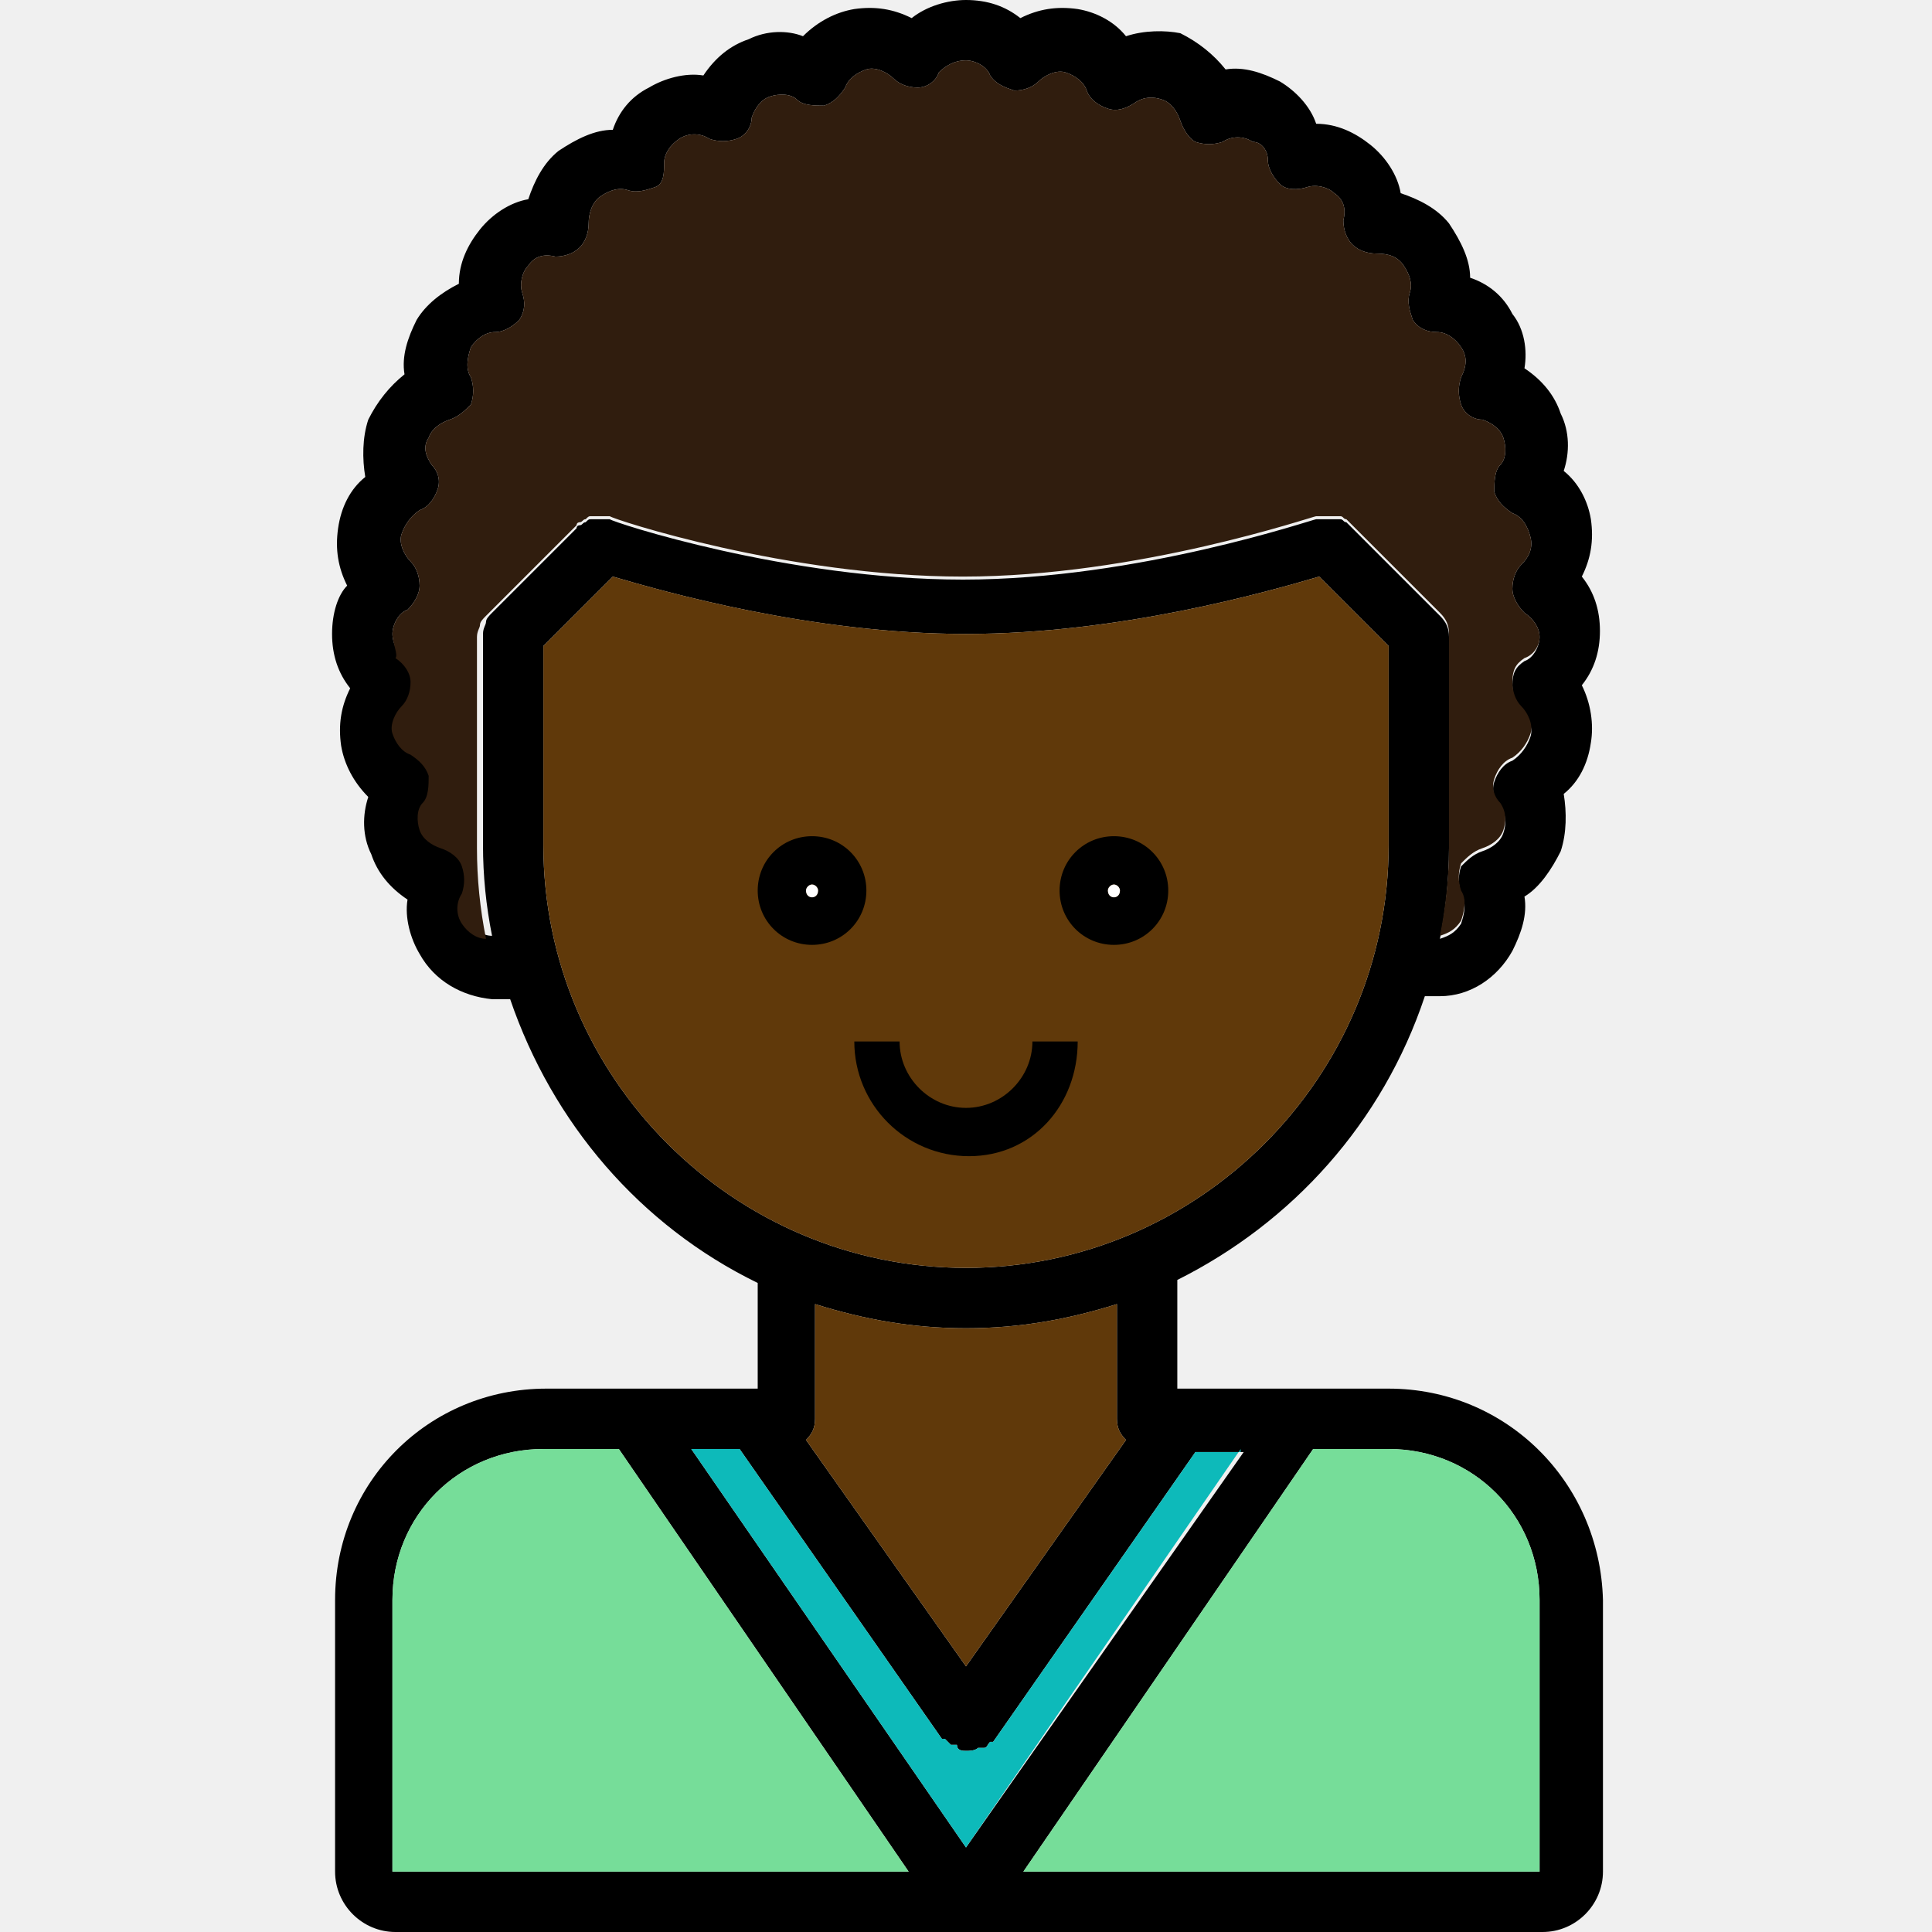
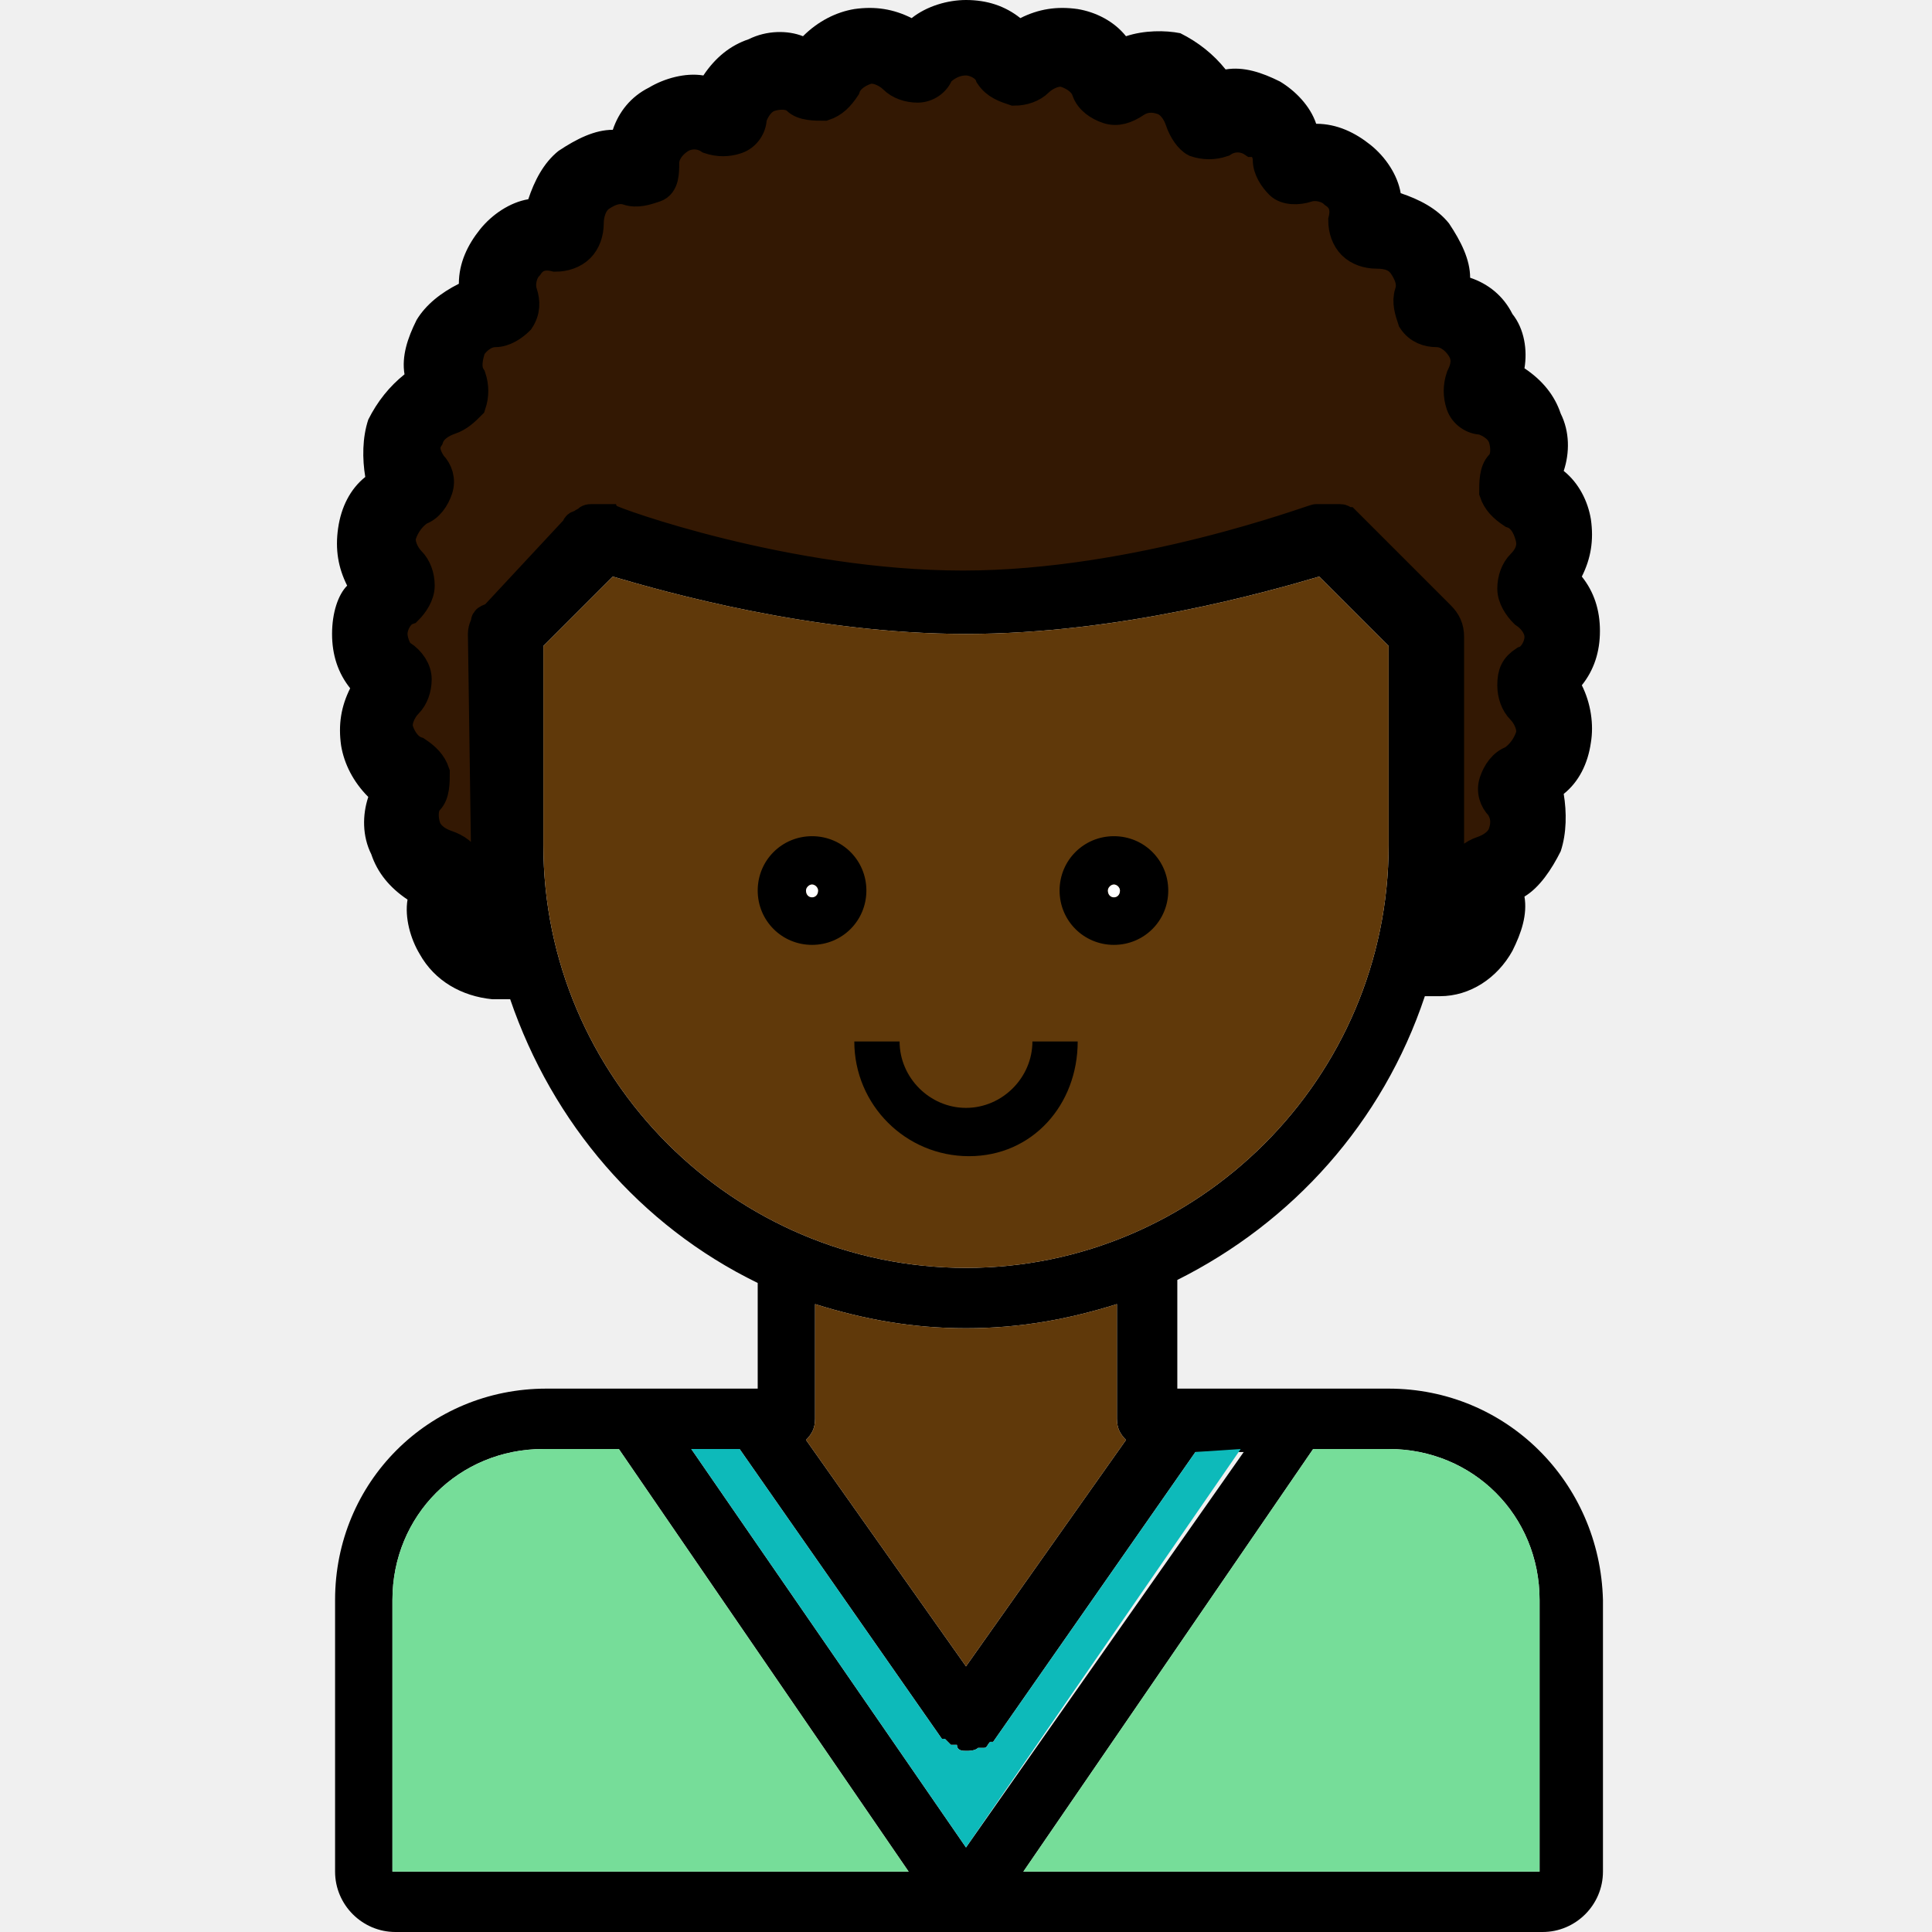
<svg xmlns="http://www.w3.org/2000/svg" version="1.1" id="Layer_1" x="0px" y="0px" viewBox="0 0 64 64" style="enable-background:new 0 0 64 64;" xml:space="preserve">
  <style type="text/css">
- 	.st0{fill:#76DD99;}
- 	.st1{fill:#0DBABA;}
- 	.st2{fill:#60390A;}
- 	.st3{fill:#301D0E;}
+ 	.st0{fill:#331803;stroke:#000000;stroke-miterlimit:10;}
+ 	.st1{fill:#76DD99;}
+ 	.st2{fill:#0DBABA;}
+ 	.st3{fill:#60390A;}
	.st4{fill:#FFFFFF;}
</style>
-   <path d="M46,46h-7v-3.6c3.8-1.9,6.8-5.2,8.2-9.4h0.5c0,0,0,0,0,0h0c1,0,1.9-0.6,2.4-1.5c0.3-0.6,0.5-1.2,0.4-1.8  c0.5-0.3,0.9-0.9,1.2-1.5c0.2-0.6,0.2-1.3,0.1-1.9c0.5-0.4,0.8-1,0.9-1.7c0.1-0.6,0-1.3-0.3-1.9c0.4-0.5,0.6-1.1,0.6-1.8  c0-0.7-0.2-1.3-0.6-1.8c0.3-0.6,0.4-1.2,0.3-1.9c-0.1-0.6-0.4-1.2-0.9-1.6c0.2-0.6,0.2-1.3-0.1-1.9c-0.2-0.6-0.6-1.1-1.2-1.5  c0.1-0.6,0-1.3-0.4-1.8c-0.3-0.6-0.8-1-1.4-1.2c0-0.6-0.3-1.2-0.7-1.8c-0.4-0.5-1-0.8-1.6-1c-0.1-0.6-0.5-1.2-1-1.6  c-0.5-0.4-1.1-0.7-1.8-0.7c-0.2-0.6-0.7-1.1-1.2-1.4c-0.6-0.3-1.2-0.5-1.8-0.4c-0.4-0.5-0.9-0.9-1.5-1.2C38.6,1,37.9,1,37.3,1.2  c-0.4-0.5-1-0.8-1.6-0.9c-0.7-0.1-1.3,0-1.9,0.3C33.3,0.2,32.7,0,32,0h0c-0.6,0-1.3,0.2-1.8,0.6c-0.6-0.3-1.2-0.4-1.9-0.3  c-0.6,0.1-1.2,0.4-1.7,0.9C26.1,1,25.4,1,24.8,1.3c-0.6,0.2-1.1,0.6-1.5,1.2c-0.6-0.1-1.3,0.1-1.8,0.4c-0.6,0.3-1,0.8-1.2,1.4  c-0.6,0-1.2,0.3-1.8,0.7c-0.5,0.4-0.8,1-1,1.6c-0.6,0.1-1.2,0.5-1.6,1c-0.4,0.5-0.7,1.1-0.7,1.8c-0.6,0.3-1.1,0.7-1.4,1.2  c-0.3,0.6-0.5,1.2-0.4,1.8c-0.5,0.4-0.9,0.9-1.2,1.5c-0.2,0.6-0.2,1.3-0.1,1.9c-0.5,0.4-0.8,1-0.9,1.7s0,1.3,0.3,1.9  C11.2,19.7,11,20.3,11,21s0.2,1.3,0.6,1.8c-0.3,0.6-0.4,1.2-0.3,1.9c0.1,0.6,0.4,1.2,0.9,1.7c-0.2,0.6-0.2,1.3,0.1,1.9  c0.2,0.6,0.6,1.1,1.2,1.5c-0.1,0.6,0.1,1.3,0.4,1.8c0.5,0.9,1.4,1.4,2.4,1.5c0,0,0,0,0.1,0h0.5c1.4,4.1,4.3,7.5,8.2,9.4V46h-7  c-3.9,0-7,3.1-7,7v9c0,1.1,0.9,2,2,2h38c1.1,0,2-0.9,2-2v-9C53,49.1,49.9,46,46,46z M16.3,20.3c-0.1,0.1-0.2,0.2-0.2,0.3  c0,0.1-0.1,0.2-0.1,0.4v7c0,1,0.1,2,0.3,3c-0.3,0-0.6-0.2-0.8-0.5c-0.2-0.3-0.2-0.7,0-1c0.1-0.3,0.1-0.6,0-0.9  c-0.1-0.3-0.4-0.5-0.7-0.6c-0.3-0.1-0.6-0.3-0.7-0.6c-0.1-0.3-0.1-0.7,0.1-0.9c0.2-0.2,0.2-0.6,0.2-0.9c-0.1-0.3-0.3-0.5-0.6-0.7  c-0.3-0.1-0.5-0.4-0.6-0.7s0.1-0.7,0.3-0.9c0.2-0.2,0.3-0.5,0.3-0.8c0-0.3-0.2-0.6-0.5-0.8C13.2,21.7,13,21.3,13,21  c0-0.3,0.2-0.7,0.5-0.8c0.2-0.2,0.4-0.5,0.4-0.8c0-0.3-0.1-0.6-0.3-0.8c-0.2-0.2-0.4-0.6-0.3-0.9c0.1-0.3,0.3-0.6,0.6-0.8  c0.3-0.1,0.5-0.4,0.6-0.7c0.1-0.3,0-0.6-0.2-0.8c-0.2-0.3-0.3-0.6-0.1-0.9c0.1-0.3,0.4-0.5,0.7-0.6c0.3-0.1,0.5-0.3,0.7-0.5  c0.1-0.3,0.1-0.6,0-0.9c-0.2-0.3-0.1-0.7,0-1c0.2-0.3,0.5-0.5,0.8-0.5c0.3,0,0.6-0.2,0.8-0.4c0.2-0.3,0.2-0.6,0.1-0.9  c-0.1-0.3,0-0.7,0.2-0.9c0.2-0.3,0.5-0.4,0.9-0.3c0.3,0,0.6-0.1,0.8-0.3c0.2-0.2,0.3-0.5,0.3-0.8c0-0.3,0.1-0.7,0.4-0.9  c0.3-0.2,0.6-0.3,0.9-0.2c0.3,0.1,0.6,0,0.9-0.1S22,5.7,22,5.4c0-0.3,0.2-0.6,0.5-0.8c0.3-0.2,0.7-0.2,1,0c0.3,0.1,0.6,0.1,0.9,0  c0.3-0.1,0.5-0.4,0.5-0.7c0.1-0.3,0.3-0.6,0.6-0.7c0.3-0.1,0.7-0.1,0.9,0.1c0.2,0.2,0.6,0.2,0.9,0.2c0.3-0.1,0.5-0.3,0.7-0.6  c0.1-0.3,0.4-0.5,0.7-0.6s0.7,0.1,0.9,0.3c0.2,0.2,0.5,0.3,0.8,0.3c0.3,0,0.6-0.2,0.7-0.5C31.3,2.2,31.6,2,32,2  c0.3,0,0.7,0.2,0.8,0.5c0.2,0.3,0.5,0.4,0.8,0.5c0.3,0,0.6-0.1,0.8-0.3c0.2-0.2,0.6-0.4,0.9-0.3c0.3,0.1,0.6,0.3,0.7,0.6  c0.1,0.3,0.4,0.5,0.7,0.6c0.3,0.1,0.6,0,0.9-0.2c0.3-0.2,0.6-0.2,0.9-0.1c0.3,0.1,0.5,0.4,0.6,0.7c0.1,0.3,0.3,0.6,0.5,0.7  c0.3,0.1,0.6,0.1,0.9,0c0.3-0.2,0.7-0.2,1,0C41.8,4.7,42,5,42,5.3c0,0.3,0.2,0.6,0.4,0.8c0.2,0.2,0.6,0.2,0.9,0.1  c0.3-0.1,0.7,0,0.9,0.2c0.3,0.2,0.4,0.5,0.3,0.9c0,0.3,0.1,0.6,0.3,0.8c0.2,0.2,0.5,0.3,0.8,0.3c0.4,0,0.7,0.1,0.9,0.4  c0.2,0.3,0.3,0.6,0.2,0.9c-0.1,0.3,0,0.6,0.1,0.9c0.2,0.3,0.5,0.4,0.8,0.4c0.3,0,0.6,0.2,0.8,0.5s0.2,0.6,0,1  c-0.1,0.3-0.1,0.6,0,0.9c0.1,0.3,0.4,0.5,0.7,0.5c0.3,0.1,0.6,0.3,0.7,0.6c0.1,0.3,0.1,0.7-0.1,0.9c-0.2,0.2-0.2,0.6-0.2,0.9  c0.1,0.3,0.3,0.5,0.6,0.7c0.3,0.1,0.5,0.4,0.6,0.8s-0.1,0.7-0.3,0.9c-0.2,0.2-0.3,0.5-0.3,0.8c0,0.3,0.2,0.6,0.4,0.8  c0.3,0.2,0.5,0.5,0.5,0.8s-0.2,0.7-0.5,0.8c-0.3,0.2-0.4,0.4-0.4,0.8c0,0.3,0.1,0.6,0.3,0.8c0.2,0.2,0.4,0.6,0.3,0.9  s-0.3,0.6-0.6,0.8c-0.3,0.1-0.5,0.4-0.6,0.7c-0.1,0.3,0,0.6,0.2,0.8c0.2,0.3,0.2,0.6,0.1,0.9c-0.1,0.3-0.4,0.5-0.7,0.6  c-0.3,0.1-0.5,0.3-0.7,0.5c-0.1,0.3-0.1,0.6,0,0.9c0.2,0.3,0.1,0.7,0,1c-0.2,0.3-0.4,0.4-0.7,0.5c0.2-1,0.3-2,0.3-3v-7  c0-0.3-0.1-0.5-0.3-0.7l-3-3c0,0-0.1-0.1-0.1-0.1c-0.1,0-0.1-0.1-0.2-0.1c-0.1,0-0.1,0-0.2,0c-0.1,0-0.1,0-0.2,0c-0.1,0-0.1,0-0.2,0  c0,0-0.1,0-0.2,0c-0.1,0-5.9,2-11.7,2s-11.6-1.9-11.7-2c0,0-0.1,0-0.2,0c-0.1,0-0.1,0-0.2,0c-0.1,0-0.1,0-0.2,0  c-0.1,0-0.1,0-0.2,0.1c-0.1,0-0.1,0.1-0.2,0.1c0,0-0.1,0-0.1,0.1L16.3,20.3z M18,28v-6.6l2.3-2.3C22,19.6,26.9,21,32,21  s10-1.4,11.7-1.9l2.3,2.3V28c0,7.7-6.3,14-14,14S18,35.7,18,28z M37.3,47.7L32,55.2l-5.3-7.5c0.2-0.2,0.3-0.4,0.3-0.7v-3.8  c1.6,0.5,3.2,0.8,5,0.8s3.4-0.3,5-0.8V47C37,47.3,37.1,47.5,37.3,47.7z M13,62v-9c0-2.8,2.2-5,5-5h2.5l9.6,14H13z M22.9,48h1.6  l6.7,9.6c0,0,0,0,0.1,0c0.1,0.1,0.1,0.1,0.2,0.2c0,0,0,0,0.1,0c0,0,0.1,0,0.1,0C31.7,58,31.9,58,32,58s0.3,0,0.4-0.1  c0,0,0.1,0,0.1,0c0,0,0.1,0,0.1,0c0.1,0,0.1-0.1,0.2-0.2c0,0,0,0,0.1,0l6.7-9.6h1.6L32,61.2L22.9,48z M51,62H33.9l9.6-14H46  c2.8,0,5,2.2,5,5V62z" />
-   <path class="st0" d="M30.1,62H13v-9c0-2.8,2.2-5,5-5h2.5L30.1,62z" />
-   <path class="st0" d="M51,53v9H33.9l9.6-14H46C48.8,48,51,50.2,51,53z" />
-   <path class="st1" d="M41.1,48L32,61.2L22.9,48h1.6l6.7,9.6c0,0,0,0,0.1,0c0.1,0.1,0.1,0.1,0.2,0.2c0,0,0,0,0.1,0c0,0,0.1,0,0.1,0  C31.7,58,31.9,58,32,58s0.3,0,0.4-0.1c0,0,0.1,0,0.1,0c0,0,0.1,0,0.1,0c0.1,0,0.1-0.1,0.2-0.2c0,0,0,0,0.1,0l6.7-9.6H41.1z" />
-   <path class="st2" d="M37.3,47.7L32,55.2l-5.3-7.5c0.2-0.2,0.3-0.4,0.3-0.7v-3.8c1.6,0.5,3.2,0.8,5,0.8s3.4-0.3,5-0.8V47  C37,47.3,37.1,47.5,37.3,47.7z" />
-   <path class="st2" d="M46,21.4V28c0,7.7-6.3,14-14,14s-14-6.3-14-14v-6.6l2.3-2.3C22,19.6,26.9,21,32,21s10-1.4,11.7-1.9L46,21.4z" />
-   <path class="st3" d="M50.5,21.8c-0.3,0.2-0.4,0.4-0.4,0.8c0,0.3,0.1,0.6,0.3,0.8c0.2,0.2,0.4,0.6,0.3,0.9s-0.3,0.6-0.6,0.8  c-0.3,0.1-0.5,0.4-0.6,0.7c-0.1,0.3,0,0.6,0.2,0.8c0.2,0.3,0.2,0.6,0.1,0.9c-0.1,0.3-0.4,0.5-0.7,0.6c-0.3,0.1-0.5,0.3-0.7,0.5  c-0.1,0.3-0.1,0.6,0,0.9c0.2,0.3,0.1,0.7,0,1c-0.2,0.3-0.4,0.4-0.7,0.5c0.2-1,0.3-2,0.3-3v-7c0-0.3-0.1-0.5-0.3-0.7l-3-3  c0,0-0.1-0.1-0.1-0.1c-0.1,0-0.1-0.1-0.2-0.1c-0.1,0-0.1,0-0.2,0c-0.1,0-0.1,0-0.2,0c-0.1,0-0.1,0-0.2,0c0,0-0.1,0-0.2,0  c-0.1,0-5.9,2-11.7,2s-11.6-1.9-11.7-2c0,0-0.1,0-0.2,0c-0.1,0-0.1,0-0.2,0c-0.1,0-0.1,0-0.2,0c-0.1,0-0.1,0-0.2,0.1  c-0.1,0-0.1,0.1-0.2,0.1c0,0-0.1,0-0.1,0.1l-3,3c-0.1,0.1-0.2,0.2-0.2,0.3c0,0.1-0.1,0.2-0.1,0.4v7c0,1,0.1,2,0.3,3  c-0.3,0-0.6-0.2-0.8-0.5c-0.2-0.3-0.2-0.7,0-1c0.1-0.3,0.1-0.6,0-0.9c-0.1-0.3-0.4-0.5-0.7-0.6c-0.3-0.1-0.6-0.3-0.7-0.6  c-0.1-0.3-0.1-0.7,0.1-0.9c0.2-0.2,0.2-0.6,0.2-0.9c-0.1-0.3-0.3-0.5-0.6-0.7c-0.3-0.1-0.5-0.4-0.6-0.7s0.1-0.7,0.3-0.9  c0.2-0.2,0.3-0.5,0.3-0.8c0-0.3-0.2-0.6-0.5-0.8C13.2,21.7,13,21.3,13,21c0-0.3,0.2-0.7,0.5-0.8c0.2-0.2,0.4-0.5,0.4-0.8  c0-0.3-0.1-0.6-0.3-0.8c-0.2-0.2-0.4-0.6-0.3-0.9c0.1-0.3,0.3-0.6,0.6-0.8c0.3-0.1,0.5-0.4,0.6-0.7c0.1-0.3,0-0.6-0.2-0.8  c-0.2-0.3-0.3-0.6-0.1-0.9c0.1-0.3,0.4-0.5,0.7-0.6c0.3-0.1,0.5-0.3,0.7-0.5c0.1-0.3,0.1-0.6,0-0.9c-0.2-0.3-0.1-0.7,0-1  c0.2-0.3,0.5-0.5,0.8-0.5c0.3,0,0.6-0.2,0.8-0.4c0.2-0.3,0.2-0.6,0.1-0.9c-0.1-0.3,0-0.7,0.2-0.9c0.2-0.3,0.5-0.4,0.9-0.3  c0.3,0,0.6-0.1,0.8-0.3c0.2-0.2,0.3-0.5,0.3-0.8c0-0.3,0.1-0.7,0.4-0.9c0.3-0.2,0.6-0.3,0.9-0.2c0.3,0.1,0.6,0,0.9-0.1  S22,5.7,22,5.4c0-0.3,0.2-0.6,0.5-0.8c0.3-0.2,0.7-0.2,1,0c0.3,0.1,0.6,0.1,0.9,0c0.3-0.1,0.5-0.4,0.5-0.7c0.1-0.3,0.3-0.6,0.6-0.7  c0.3-0.1,0.7-0.1,0.9,0.1c0.2,0.2,0.6,0.2,0.9,0.2c0.3-0.1,0.5-0.3,0.7-0.6c0.1-0.3,0.4-0.5,0.7-0.6s0.7,0.1,0.9,0.3  c0.2,0.2,0.5,0.3,0.8,0.3c0.3,0,0.6-0.2,0.7-0.5C31.3,2.2,31.6,2,32,2c0.3,0,0.7,0.2,0.8,0.5c0.2,0.3,0.5,0.4,0.8,0.5  c0.3,0,0.6-0.1,0.8-0.3c0.2-0.2,0.6-0.4,0.9-0.3c0.3,0.1,0.6,0.3,0.7,0.6c0.1,0.3,0.4,0.5,0.7,0.6c0.3,0.1,0.6,0,0.9-0.2  c0.3-0.2,0.6-0.2,0.9-0.1c0.3,0.1,0.5,0.4,0.6,0.7c0.1,0.3,0.3,0.6,0.5,0.7c0.3,0.1,0.6,0.1,0.9,0c0.3-0.2,0.7-0.2,1,0  C41.8,4.7,42,5,42,5.3c0,0.3,0.2,0.6,0.4,0.8c0.2,0.2,0.6,0.2,0.9,0.1c0.3-0.1,0.7,0,0.9,0.2c0.3,0.2,0.4,0.5,0.3,0.9  c0,0.3,0.1,0.6,0.3,0.8c0.2,0.2,0.5,0.3,0.8,0.3c0.4,0,0.7,0.1,0.9,0.4c0.2,0.3,0.3,0.6,0.2,0.9c-0.1,0.3,0,0.6,0.1,0.9  c0.2,0.3,0.5,0.4,0.8,0.4c0.3,0,0.6,0.2,0.8,0.5s0.2,0.6,0,1c-0.1,0.3-0.1,0.6,0,0.9c0.1,0.3,0.4,0.5,0.7,0.5  c0.3,0.1,0.6,0.3,0.7,0.6c0.1,0.3,0.1,0.7-0.1,0.9c-0.2,0.2-0.2,0.6-0.2,0.9c0.1,0.3,0.3,0.5,0.6,0.7c0.3,0.1,0.5,0.4,0.6,0.8  s-0.1,0.7-0.3,0.9c-0.2,0.2-0.3,0.5-0.3,0.8c0,0.3,0.2,0.6,0.4,0.8c0.3,0.2,0.5,0.5,0.5,0.8S50.8,21.7,50.5,21.8z" />
-   <path d="M26.9,27.7c-1,0-1.8,0.8-1.8,1.8s0.8,1.8,1.8,1.8s1.8-0.8,1.8-1.8S27.9,27.7,26.9,27.7z M26.7,29.5c0-0.1,0.1-0.2,0.2-0.2  c0.1,0,0.2,0.1,0.2,0.2C27.1,29.8,26.7,29.8,26.7,29.5z" />
+   <path d="M46,46h-7v-3.6c3.8-1.9,6.8-5.2,8.2-9.4h0.5c1,0,1.9-0.6,2.4-1.5c0.3-0.6,0.5-1.2,0.4-1.8c0.5-0.3,0.9-0.9,1.2-1.5  c0.2-0.6,0.2-1.3,0.1-1.9c0.5-0.4,0.8-1,0.9-1.7c0.1-0.6,0-1.3-0.3-1.9c0.4-0.5,0.6-1.1,0.6-1.8c0-0.7-0.2-1.3-0.6-1.8  c0.3-0.6,0.4-1.2,0.3-1.9c-0.1-0.6-0.4-1.2-0.9-1.6c0.2-0.6,0.2-1.3-0.1-1.9c-0.2-0.6-0.6-1.1-1.2-1.5c0.1-0.6,0-1.3-0.4-1.8  c-0.3-0.6-0.8-1-1.4-1.2c0-0.6-0.3-1.2-0.7-1.8c-0.4-0.5-1-0.8-1.6-1c-0.1-0.6-0.5-1.2-1-1.6c-0.5-0.4-1.1-0.7-1.8-0.7  c-0.2-0.6-0.7-1.1-1.2-1.4c-0.6-0.3-1.2-0.5-1.8-0.4c-0.4-0.5-0.9-0.9-1.5-1.2C38.6,1,37.9,1,37.3,1.2c-0.4-0.5-1-0.8-1.6-0.9  c-0.7-0.1-1.3,0-1.9,0.3C33.3,0.2,32.7,0,32,0c-0.6,0-1.3,0.2-1.8,0.6c-0.6-0.3-1.2-0.4-1.9-0.3c-0.6,0.1-1.2,0.4-1.7,0.9  C26.1,1,25.4,1,24.8,1.3c-0.6,0.2-1.1,0.6-1.5,1.2c-0.6-0.1-1.3,0.1-1.8,0.4c-0.6,0.3-1,0.8-1.2,1.4c-0.6,0-1.2,0.3-1.8,0.7  c-0.5,0.4-0.8,1-1,1.6c-0.6,0.1-1.2,0.5-1.6,1c-0.4,0.5-0.7,1.1-0.7,1.8c-0.6,0.3-1.1,0.7-1.4,1.2c-0.3,0.6-0.5,1.2-0.4,1.8  c-0.5,0.4-0.9,0.9-1.2,1.5c-0.2,0.6-0.2,1.3-0.1,1.9c-0.5,0.4-0.8,1-0.9,1.7c-0.1,0.7,0,1.3,0.3,1.9C11.2,19.7,11,20.3,11,21  s0.2,1.3,0.6,1.8c-0.3,0.6-0.4,1.2-0.3,1.9c0.1,0.6,0.4,1.2,0.9,1.7C12,27,12,27.7,12.3,28.3c0.2,0.6,0.6,1.1,1.2,1.5  c-0.1,0.6,0.1,1.3,0.4,1.8c0.5,0.9,1.4,1.4,2.4,1.5c0,0,0,0,0.1,0h0.5c1.4,4.1,4.3,7.5,8.2,9.4V46h-7c-3.9,0-7,3.1-7,7v9  c0,1.1,0.9,2,2,2h38c1.1,0,2-0.9,2-2v-9C53,49.1,49.9,46,46,46z M16.3,20.3c-0.1,0.1-0.2,0.2-0.2,0.3c0,0.1-0.1,0.2-0.1,0.4v7  c0,1,0.1,2,0.3,3c-0.3,0-0.6-0.2-0.8-0.5s-0.2-0.7,0-1c0.1-0.3,0.1-0.6,0-0.9c-0.1-0.3-0.4-0.5-0.7-0.6s-0.6-0.3-0.7-0.6  c-0.1-0.3-0.1-0.7,0.1-0.9s0.2-0.6,0.2-0.9c-0.1-0.3-0.3-0.5-0.6-0.7c-0.3-0.1-0.5-0.4-0.6-0.7c-0.1-0.3,0.1-0.7,0.3-0.9  s0.3-0.5,0.3-0.8s-0.2-0.6-0.5-0.8c-0.1,0-0.3-0.4-0.3-0.7s0.2-0.7,0.5-0.8c0.2-0.2,0.4-0.5,0.4-0.8c0-0.3-0.1-0.6-0.3-0.8  c-0.2-0.2-0.4-0.6-0.3-0.9c0.1-0.3,0.3-0.6,0.6-0.8c0.3-0.1,0.5-0.4,0.6-0.7s0-0.6-0.2-0.8c-0.2-0.3-0.3-0.6-0.1-0.9  c0.1-0.3,0.4-0.5,0.7-0.6c0.3-0.1,0.5-0.3,0.7-0.5c0.1-0.3,0.1-0.6,0-0.9c-0.2-0.3-0.1-0.7,0-1c0.2-0.3,0.5-0.5,0.8-0.5  c0.3,0,0.6-0.2,0.8-0.4c0.2-0.3,0.2-0.6,0.1-0.9c-0.1-0.3,0-0.7,0.2-0.9c0.2-0.3,0.5-0.4,0.9-0.3c0.3,0,0.6-0.1,0.8-0.3  s0.3-0.5,0.3-0.8c0-0.3,0.1-0.7,0.4-0.9c0.3-0.2,0.6-0.3,0.9-0.2c0.3,0.1,0.6,0,0.9-0.1C22,6.1,22,5.7,22,5.4c0-0.3,0.2-0.6,0.5-0.8  c0.3-0.2,0.7-0.2,1,0c0.3,0.1,0.6,0.1,0.9,0c0.3-0.1,0.5-0.4,0.5-0.7c0.1-0.3,0.3-0.6,0.6-0.7c0.3-0.1,0.7-0.1,0.9,0.1  c0.2,0.2,0.6,0.2,0.9,0.2c0.3-0.1,0.5-0.3,0.7-0.6c0.1-0.3,0.4-0.5,0.7-0.6c0.3-0.1,0.7,0.1,0.9,0.3c0.2,0.2,0.5,0.3,0.8,0.3  c0.3,0,0.6-0.2,0.7-0.5C31.3,2.2,31.6,2,32,2c0.3,0,0.7,0.2,0.8,0.5C33,2.8,33.3,2.9,33.6,3c0.3,0,0.6-0.1,0.8-0.3  c0.2-0.2,0.6-0.4,0.9-0.3C35.6,2.5,35.9,2.7,36,3s0.4,0.5,0.7,0.6c0.3,0.1,0.6,0,0.9-0.2c0.3-0.2,0.6-0.2,0.9-0.1  C38.8,3.4,39,3.7,39.1,4c0.1,0.3,0.3,0.6,0.5,0.7c0.3,0.1,0.6,0.1,0.9,0c0.3-0.2,0.7-0.2,1,0C41.8,4.7,42,5,42,5.3s0.2,0.6,0.4,0.8  c0.2,0.2,0.6,0.2,0.9,0.1c0.3-0.1,0.7,0,0.9,0.2c0.3,0.2,0.4,0.5,0.3,0.9c0,0.3,0.1,0.6,0.3,0.8c0.2,0.2,0.5,0.3,0.8,0.3  c0.4,0,0.7,0.1,0.9,0.4s0.3,0.6,0.2,0.9c-0.1,0.3,0,0.6,0.1,0.9c0.2,0.3,0.5,0.4,0.8,0.4c0.3,0,0.6,0.2,0.8,0.5c0.2,0.3,0.2,0.6,0,1  c-0.1,0.3-0.1,0.6,0,0.9c0.1,0.3,0.4,0.5,0.7,0.5c0.3,0.1,0.6,0.3,0.7,0.6c0.1,0.3,0.1,0.7-0.1,0.9c-0.2,0.2-0.2,0.6-0.2,0.9  c0.1,0.3,0.3,0.5,0.6,0.7c0.3,0.1,0.5,0.4,0.6,0.8c0.1,0.4-0.1,0.7-0.3,0.9c-0.2,0.2-0.3,0.5-0.3,0.8s0.2,0.6,0.4,0.8  c0.3,0.2,0.5,0.5,0.5,0.8c0,0.3-0.2,0.7-0.5,0.8c-0.3,0.2-0.4,0.4-0.4,0.8c0,0.3,0.1,0.6,0.3,0.8c0.2,0.2,0.4,0.6,0.3,0.9  c-0.1,0.3-0.3,0.6-0.6,0.8c-0.3,0.1-0.5,0.4-0.6,0.7c-0.1,0.3,0,0.6,0.2,0.8c0.2,0.3,0.2,0.6,0.1,0.9c-0.1,0.3-0.4,0.5-0.7,0.6  c-0.3,0.1-0.5,0.3-0.7,0.5c-0.1,0.3-0.1,0.6,0,0.9c0.2,0.3,0.1,0.7,0,1c-0.2,0.3-0.4,0.4-0.7,0.5c0.2-1,0.3-2,0.3-3v-7  c0-0.3-0.1-0.5-0.3-0.7l-3.1-3.1c-0.1,0-0.1-0.1-0.2-0.1c-0.1,0-0.1,0-0.2,0c-0.1,0-0.1,0-0.2,0s-0.1,0-0.2,0c0,0-0.1,0-0.2,0  c-0.1,0-5.9,2-11.7,2c-5.8,0-11.6-1.9-11.7-2c0,0-0.1,0-0.2,0s-0.1,0-0.2,0c-0.1,0-0.1,0-0.2,0c-0.1,0-0.1,0-0.2,0.1  c-0.1,0-0.1,0.1-0.2,0.1c0,0-0.1,0-0.1,0.1L16.3,20.3z M18,28v-6.6l2.3-2.3C22,19.6,26.9,21,32,21s10-1.4,11.7-1.9l2.3,2.3V28  c0,7.7-6.3,14-14,14S18,35.7,18,28z M37.3,47.7L32,55.2l-5.3-7.5c0.2-0.2,0.3-0.4,0.3-0.7v-3.8c1.6,0.5,3.2,0.8,5,0.8s3.4-0.3,5-0.8  V47C37,47.3,37.1,47.5,37.3,47.7z M13,62v-9c0-2.8,2.2-5,5-5h2.5l9.6,14H13z M22.9,48h1.6l6.7,9.6c0,0,0,0,0.1,0  c0.1,0.1,0.1,0.1,0.2,0.2c0,0,0,0,0.1,0h0.1c0,0.2,0.2,0.2,0.3,0.2s0.3,0,0.4-0.1h0.2c0.1,0,0.1-0.1,0.2-0.2c0,0,0,0,0.1,0l6.7-9.6  h1.6L32,61.2L22.9,48z M51,62H33.9l9.6-14H46c2.8,0,5,2.2,5,5V62z" />
+   <path class="st0" d="M50.4,23.5c0.2,0.2,0.4,0.6,0.3,0.9c-0.1,0.3-0.3,0.6-0.6,0.8c-0.3,0.1-0.5,0.4-0.6,0.7c-0.1,0.3,0,0.6,0.2,0.8  c0.2,0.3,0.2,0.6,0.1,0.9c-0.1,0.3-0.4,0.5-0.7,0.6c-0.3,0.1-0.5,0.3-0.7,0.5c-0.1,0.3-0.1,0.6,0,0.9c0.2,0.3,0.1,0.7,0,1  c-0.2,0.3-0.4,0.4-0.7,0.5c0.2-1,0.3-2,0.3-3v-7c0-0.3-0.1-0.5-0.3-0.7l-3.1-3.1c-0.1,0-0.1-0.1-0.2-0.1c-0.1,0-0.1,0-0.2,0  c-0.1,0-0.1,0-0.2,0s-0.1,0-0.2,0c0,0-0.1,0-0.2,0c-0.1,0-5.9,2.2-11.7,2.2c-5.8,0-11.6-2.1-11.7-2.2c0,0-0.1,0-0.2,0s-0.1,0-0.2,0  c-0.1,0-0.1,0-0.2,0c-0.1,0-0.1,0-0.2,0.1c-0.1,0-0.1,0.1-0.2,0.1c0,0-0.1,0-0.1,0.1l-2.7,2.9c-0.1,0.1-0.3,0.1-0.3,0.2  c0,0.1-0.1,0.2-0.1,0.4l0.1,7c0,1,0,2,0.2,3c-0.3,0-0.6-0.2-0.8-0.5s-0.2-0.7,0-1c0.1-0.3,0.1-0.6,0-0.9c-0.1-0.3-0.4-0.5-0.7-0.6  s-0.6-0.3-0.7-0.6c-0.1-0.3-0.1-0.7,0.1-0.9s0.2-0.6,0.2-0.9c-0.1-0.3-0.3-0.5-0.6-0.7c-0.3-0.1-0.5-0.4-0.6-0.7  c-0.1-0.3,0.1-0.7,0.3-0.9s0.3-0.5,0.3-0.8s-0.2-0.6-0.5-0.8c-0.1,0-0.3-0.4-0.3-0.7s0.2-0.7,0.5-0.8c0.2-0.2,0.4-0.5,0.4-0.8  c0-0.3-0.1-0.6-0.3-0.8c-0.2-0.2-0.4-0.6-0.3-0.9c0.1-0.3,0.3-0.6,0.6-0.8c0.3-0.1,0.5-0.4,0.6-0.7s0-0.6-0.2-0.8  c-0.2-0.3-0.3-0.6-0.1-0.9c0.1-0.3,0.4-0.5,0.7-0.6c0.3-0.1,0.5-0.3,0.7-0.5c0.1-0.3,0.1-0.6,0-0.9c-0.2-0.3-0.1-0.7,0-1  c0.2-0.3,0.5-0.5,0.8-0.5c0.3,0,0.6-0.2,0.8-0.4c0.2-0.3,0.2-0.6,0.1-0.9c-0.1-0.3,0-0.7,0.2-0.9c0.2-0.3,0.5-0.4,0.9-0.3  c0.3,0,0.6-0.1,0.8-0.3s0.3-0.5,0.3-0.8c0-0.3,0.1-0.7,0.4-0.9c0.3-0.2,0.6-0.3,0.9-0.2c0.3,0.1,0.6,0,0.9-0.1C22,6.1,22,5.7,22,5.4  c0-0.3,0.2-0.6,0.5-0.8c0.3-0.2,0.7-0.2,1,0c0.3,0.1,0.6,0.1,0.9,0c0.3-0.1,0.5-0.4,0.5-0.7c0.1-0.3,0.3-0.6,0.6-0.7  c0.3-0.1,0.7-0.1,0.9,0.1c0.2,0.2,0.6,0.2,0.9,0.2c0.3-0.1,0.5-0.3,0.7-0.6c0.1-0.3,0.4-0.5,0.7-0.6c0.3-0.1,0.7,0.1,0.9,0.3  c0.2,0.2,0.5,0.3,0.8,0.3c0.3,0,0.6-0.2,0.7-0.5C31.3,2.2,31.6,2,32,2c0.3,0,0.7,0.2,0.8,0.5C33,2.8,33.3,2.9,33.6,3  c0.3,0,0.6-0.1,0.8-0.3c0.2-0.2,0.6-0.4,0.9-0.3C35.6,2.5,35.9,2.7,36,3s0.4,0.5,0.7,0.6c0.3,0.1,0.6,0,0.9-0.2  c0.3-0.2,0.6-0.2,0.9-0.1C38.8,3.4,39,3.7,39.1,4c0.1,0.3,0.3,0.6,0.5,0.7c0.3,0.1,0.6,0.1,0.9,0c0.3-0.2,0.7-0.2,1,0  C41.8,4.7,42,5,42,5.3s0.2,0.6,0.4,0.8c0.2,0.2,0.6,0.2,0.9,0.1c0.3-0.1,0.7,0,0.9,0.2c0.3,0.2,0.4,0.5,0.3,0.9  c0,0.3,0.1,0.6,0.3,0.8c0.2,0.2,0.5,0.3,0.8,0.3c0.4,0,0.7,0.1,0.9,0.4s0.3,0.6,0.2,0.9c-0.1,0.3,0,0.6,0.1,0.9  c0.2,0.3,0.5,0.4,0.8,0.4c0.3,0,0.6,0.2,0.8,0.5c0.2,0.3,0.2,0.6,0,1c-0.1,0.3-0.1,0.6,0,0.9c0.1,0.3,0.4,0.5,0.7,0.5  c0.3,0.1,0.6,0.3,0.7,0.6c0.1,0.3,0.1,0.7-0.1,0.9c-0.2,0.2-0.2,0.6-0.2,0.9c0.1,0.3,0.3,0.5,0.6,0.7c0.3,0.1,0.5,0.4,0.6,0.8  c0.1,0.4-0.1,0.7-0.3,0.9c-0.2,0.2-0.3,0.5-0.3,0.8s0.2,0.6,0.4,0.8c0.3,0.2,0.5,0.5,0.5,0.8c0,0.3-0.2,0.7-0.5,0.8  c-0.3,0.2-0.4,0.4-0.4,0.8C50.1,23,50.2,23.3,50.4,23.5z" />
+   <path class="st1" d="M30.1,62H13v-9c0-2.8,2.2-5,5-5h2.5L30.1,62z" />
+   <path class="st1" d="M51,53v9H33.9l9.6-14H46C48.8,48,51,50.2,51,53z" />
+   <path class="st2" d="M41.1,48L32,61.2L22.9,48h1.6l6.7,9.6c0,0,0,0,0.1,0c0.1,0.1,0.1,0.1,0.2,0.2c0,0,0,0,0.1,0h0.1  c0,0.2,0.2,0.2,0.3,0.2c0.1,0,0.3,0,0.4-0.1h0.1h0.1c0.1,0,0.1-0.1,0.2-0.2c0,0,0,0,0.1,0l6.7-9.6L41.1,48L41.1,48z" />
+   <path class="st3" d="M37.3,47.7L32,55.2l-5.3-7.5c0.2-0.2,0.3-0.4,0.3-0.7v-3.8c1.6,0.5,3.2,0.8,5,0.8s3.4-0.3,5-0.8V47  C37,47.3,37.1,47.5,37.3,47.7z" />
+   <path class="st3" d="M46,21.4V28c0,7.7-6.3,14-14,14s-14-6.3-14-14v-6.6l2.3-2.3C22,19.6,26.9,21,32,21s10-1.4,11.7-1.9L46,21.4z" />
+   <path d="M26.9,27.7c-1,0-1.8,0.8-1.8,1.8s0.8,1.8,1.8,1.8s1.8-0.8,1.8-1.8S27.9,27.7,26.9,27.7z M26.7,29.5c0-0.1,0.1-0.2,0.2-0.2  s0.2,0.1,0.2,0.2C27.1,29.8,26.7,29.8,26.7,29.5z" />
  <path class="st4" d="M27.1,29.5c0,0.3-0.4,0.3-0.4,0c0-0.1,0.1-0.2,0.2-0.2C27,29.3,27.1,29.4,27.1,29.5z" />
  <path d="M36.9,27.7c-1,0-1.8,0.8-1.8,1.8s0.8,1.8,1.8,1.8s1.8-0.8,1.8-1.8S37.9,27.7,36.9,27.7z M36.7,29.5c0-0.1,0.1-0.2,0.2-0.2  c0.1,0,0.2,0.1,0.2,0.2C37.1,29.8,36.7,29.8,36.7,29.5z" />
-   <path class="st4" d="M37.1,29.5c0,0.3-0.4,0.3-0.4,0c0-0.1,0.1-0.2,0.2-0.2C37,29.3,37.1,29.4,37.1,29.5z" />
+   <path class="st4" d="M37.1,29.5c0,0.3-0.4,0.3-0.4,0c0-0.1,0.1-0.2,0.2-0.2S37.1,29.4,37.1,29.5z" />
  <path d="M35.7,34.5h-1.5c0,1.2-1,2.2-2.2,2.2s-2.2-1-2.2-2.2h-1.5c0,2.1,1.7,3.8,3.8,3.8S35.7,36.6,35.7,34.5z" />
</svg>
